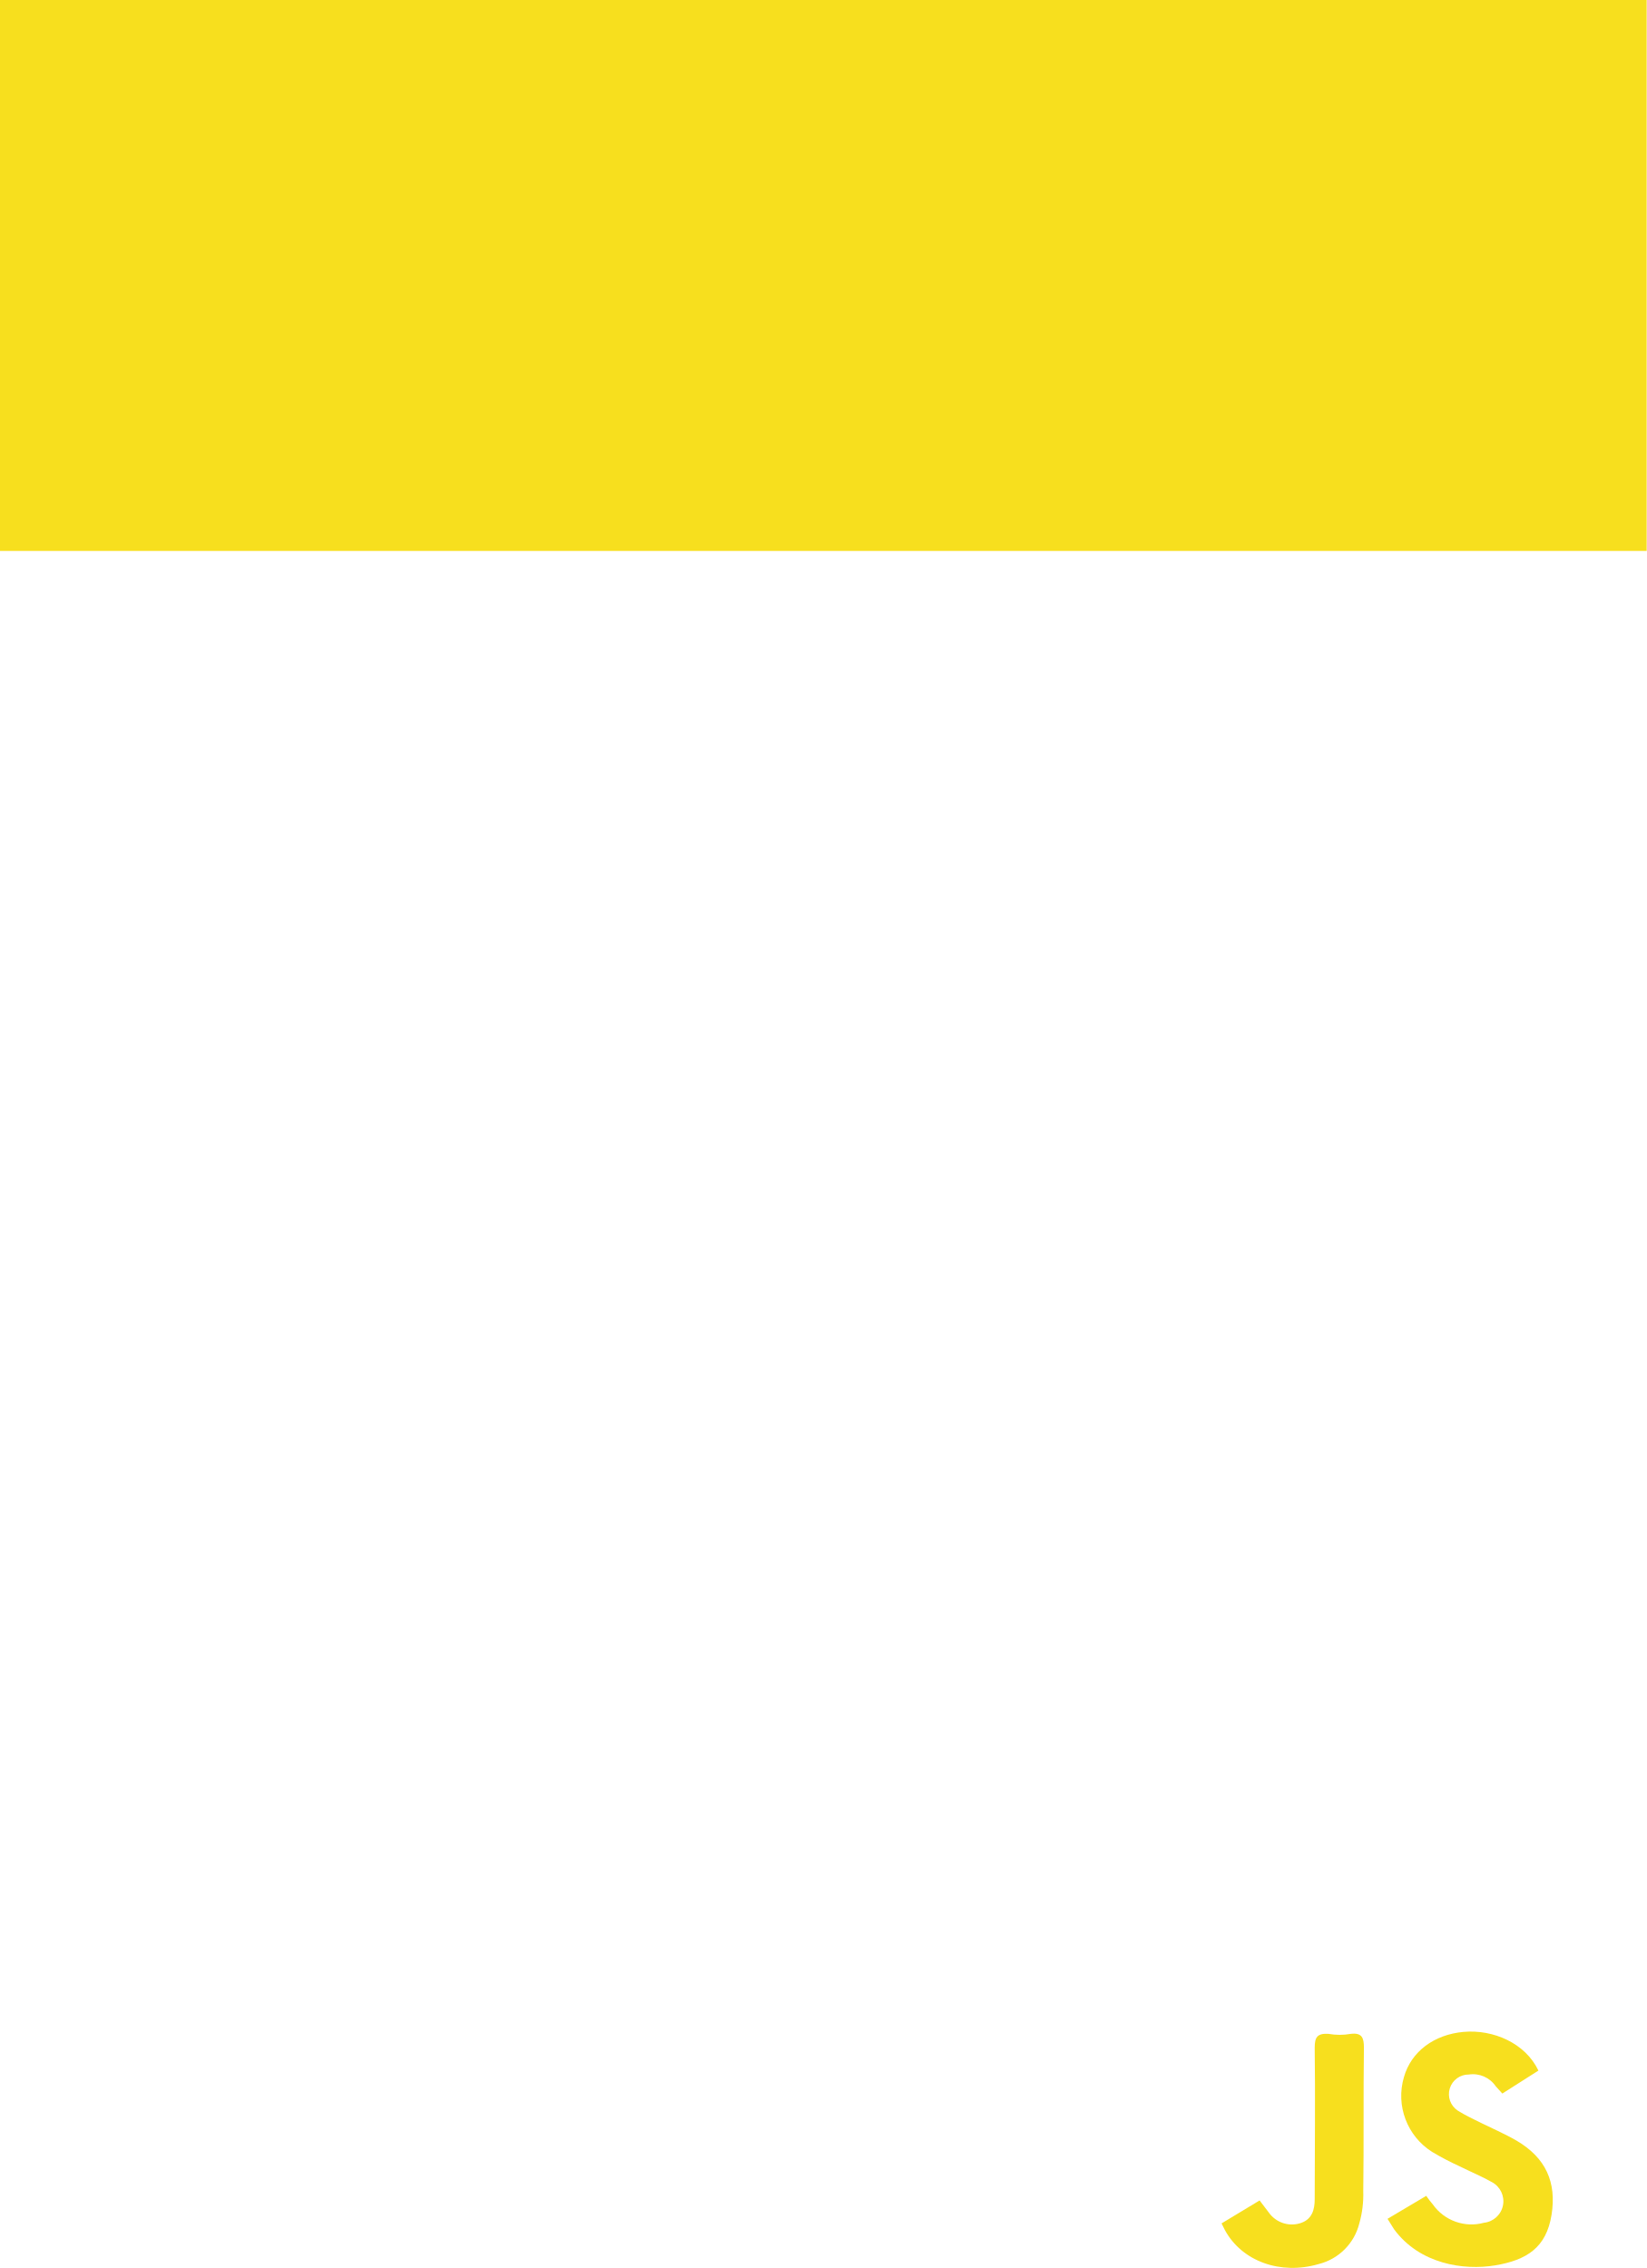
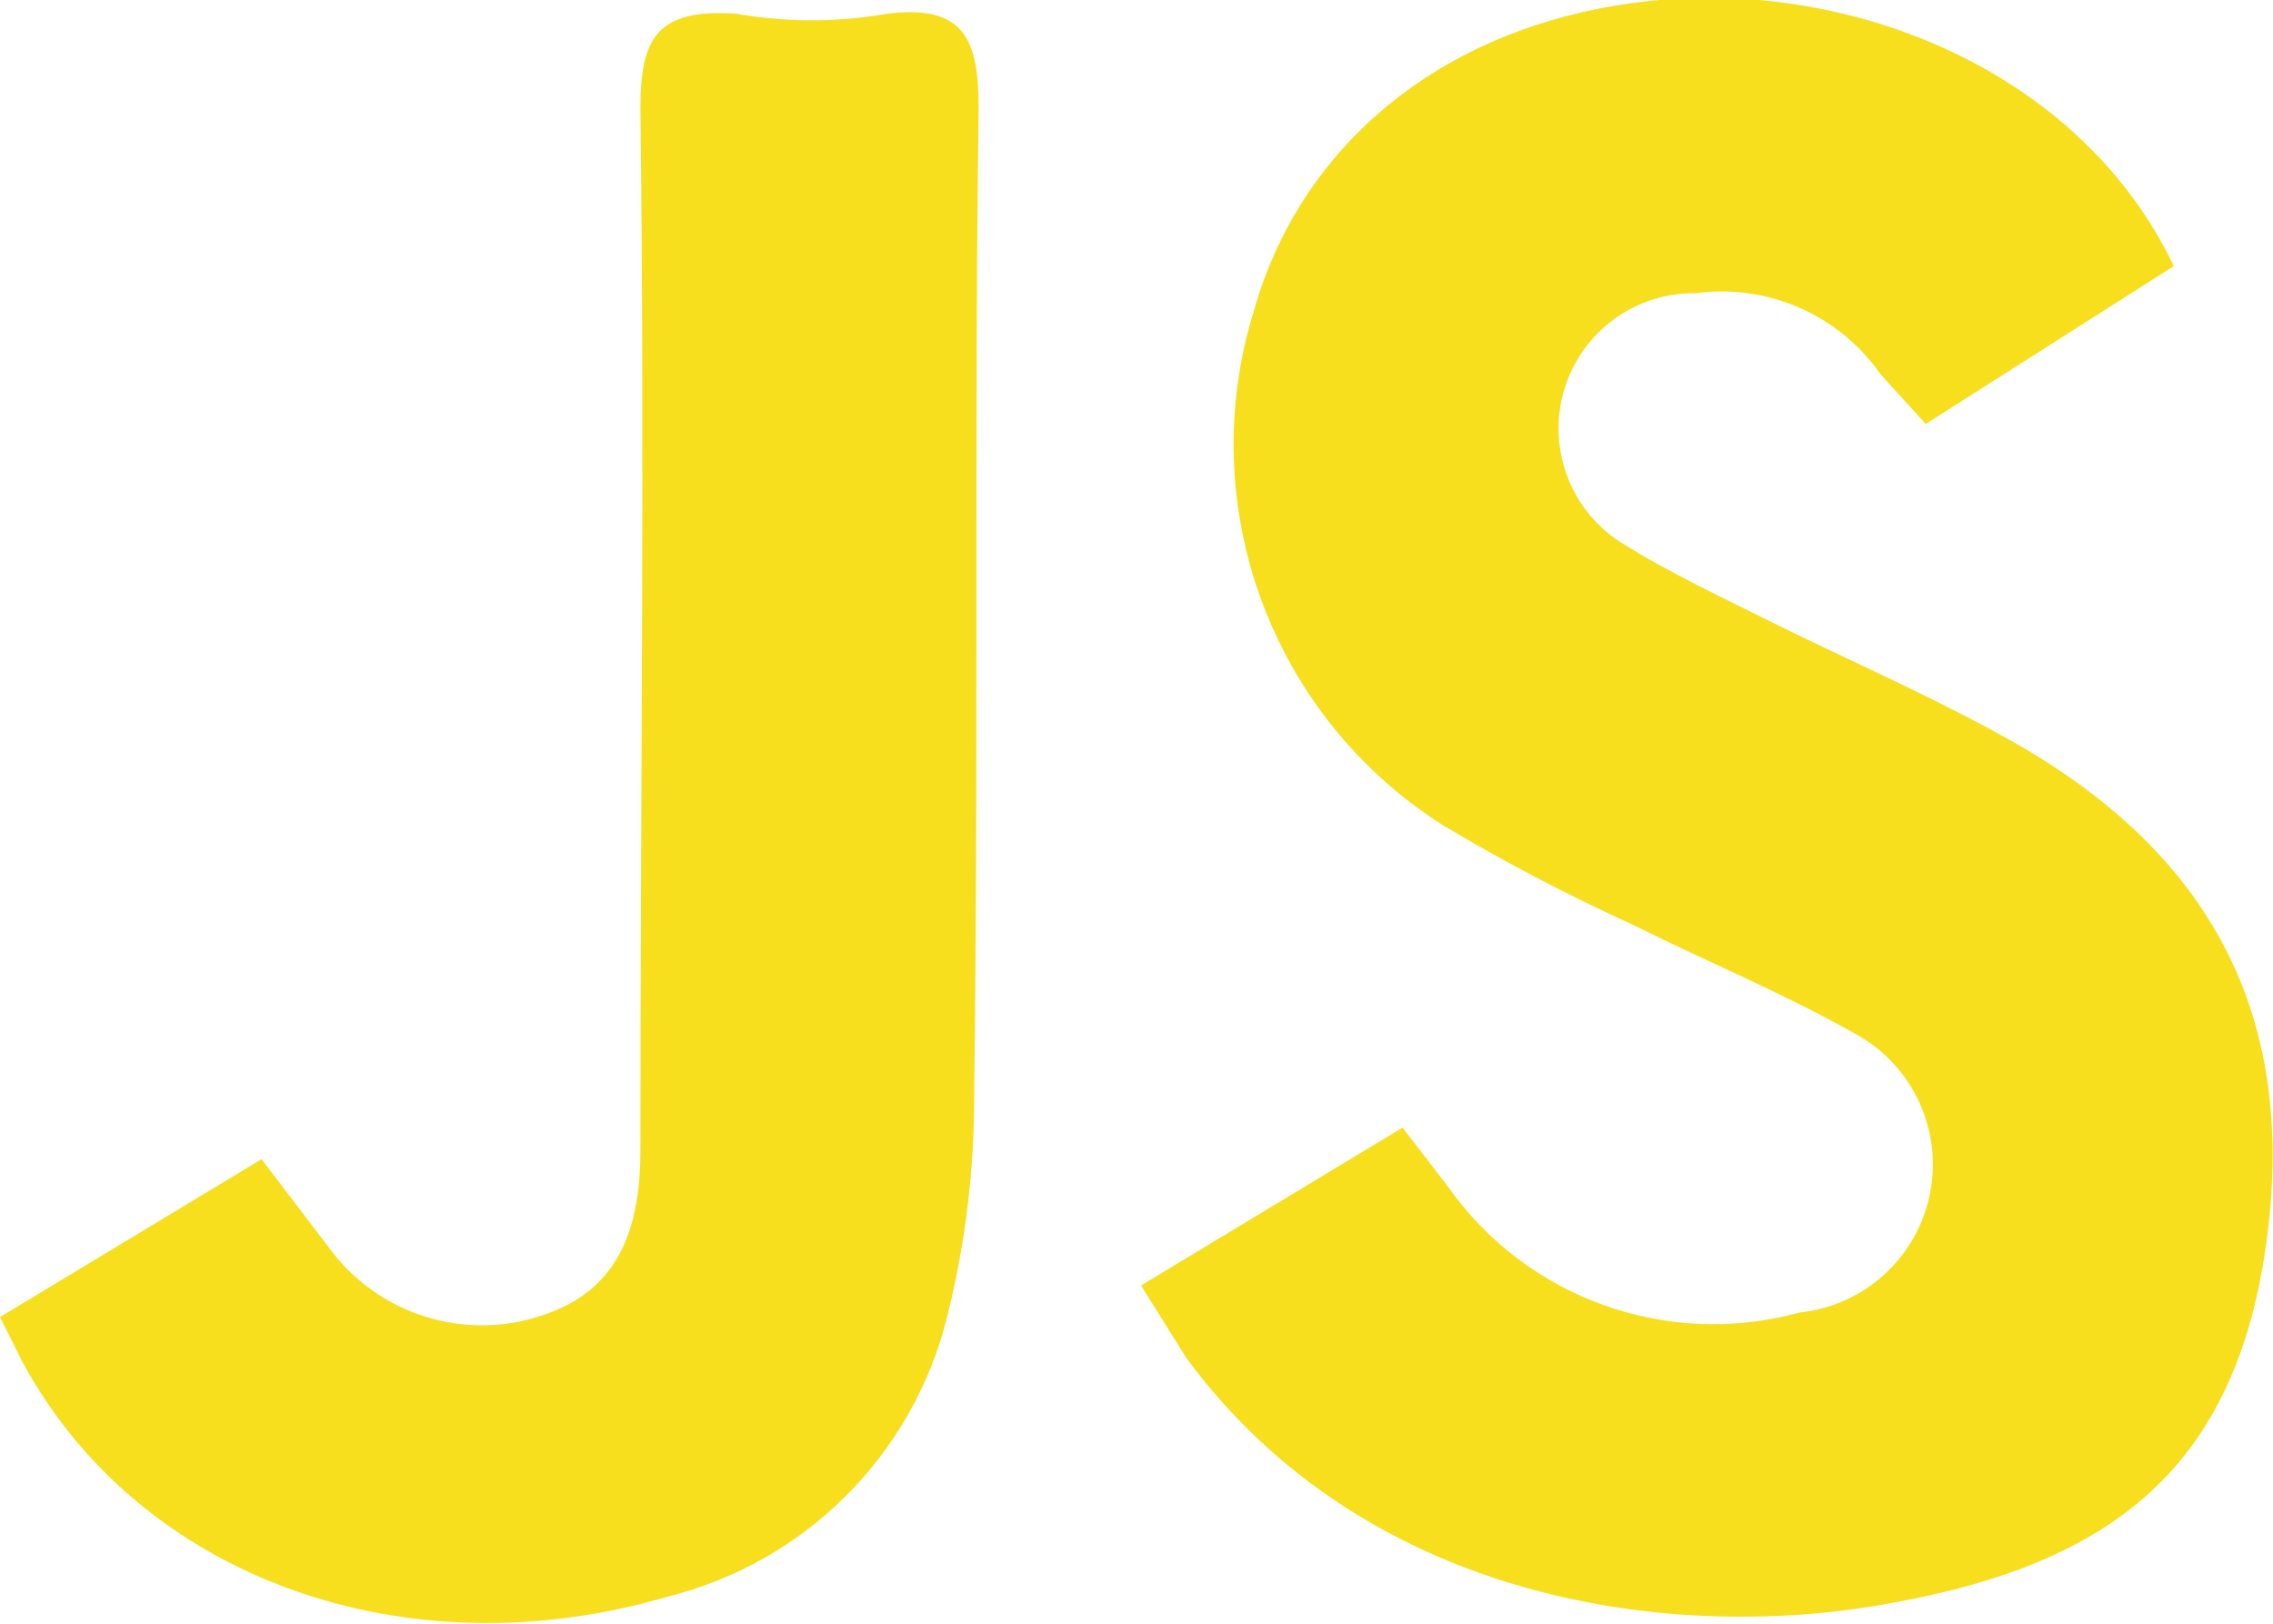
- <svg xmlns="http://www.w3.org/2000/svg" viewBox="0 0 251 345.8">
-   <path d="M351.5,451.9l-5.5,3.5-1-1.1a4.2,4.2,0,0,0-4.1-1.8,3,3,0,0,0-1.7,5.5c1.1.7,2.4,1.3,3.6,1.9s3.7,1.7,5.4,2.7c4.4,2.6,6.1,6.3,5.3,11.3s-3.8,6.9-8.6,7.7-11.5-.2-15.4-5.5l-1-1.6,5.9-3.5a14.7,14.7,0,0,0,1,1.3,7.2,7.2,0,0,0,7.8,2.8,3.3,3.3,0,0,0,1.2-6.2c-1.6-.9-3.3-1.6-4.9-2.4a42.3,42.3,0,0,1-4.2-2.2,10.1,10.1,0,0,1-4.3-11.4c1.1-3.9,4.6-6.5,9.1-6.9S349.5,447.7,351.5,451.9Z" transform="translate(-117 -136.2)" style="fill:#f7df1e" />
-   <path d="M303.2,475.2l5.8-3.5,1.6,2.1a4.3,4.3,0,0,0,4.8,1.3c1.6-.6,2-2,2-3.6,0-7.7.1-15.4,0-23.1,0-1.6.4-2.2,2.1-2.1a9.7,9.7,0,0,0,3.4,0c1.7-.2,2,.6,2,2.1-.1,7.3,0,14.6-.1,21.9a16.1,16.1,0,0,1-.6,4.9,8.5,8.5,0,0,1-6.2,6.2c-5.8,1.7-11.7-.4-14.3-5.2Z" transform="translate(-117 -136.2)" style="fill:#f7df1e" />
-   <rect width="251" height="84" style="fill:#f7df1e" />
+ <svg xmlns="http://www.w3.org/2000/svg" viewBox="0 0 50.4 36">
+   <path d="M148.5,160.8l-5.5,3.5-1-1.1a4.3,4.3,0,0,0-4.1-1.8,3,3,0,0,0-1.7,5.5c1.1.7,2.4,1.3,3.6,1.9s3.7,1.7,5.4,2.7c4.4,2.6,6.1,6.3,5.3,11.3s-3.8,6.9-8.6,7.7-11.4-.2-15.3-5.5l-1-1.6,5.8-3.5,1,1.3a7.2,7.2,0,0,0,7.8,2.8,3.3,3.3,0,0,0,1.2-6.2c-1.6-.9-3.3-1.6-4.9-2.4a42.3,42.3,0,0,1-4.2-2.2,10,10,0,0,1-4.2-11.4c1.1-3.9,4.5-6.5,9-6.9S146.5,156.6,148.5,160.8Z" transform="translate(-100.3 -154.9)" style="fill:#f7df1e" />
+   <path d="M100.3,184.1l5.8-3.5,1.6,2.1a4.2,4.2,0,0,0,4.8,1.3c1.6-.6,2-2,2-3.6,0-7.7.1-15.4,0-23.1,0-1.6.4-2.2,2.1-2.1a9.7,9.7,0,0,0,3.4,0c1.7-.2,2,.6,2,2.1-.1,7.3,0,14.6-.1,21.9a19.9,19.9,0,0,1-.6,4.9,8.5,8.5,0,0,1-6.2,6.2c-5.8,1.7-11.7-.4-14.3-5.2Z" transform="translate(-100.3 -154.9)" style="fill:#f7df1e" />
</svg>
